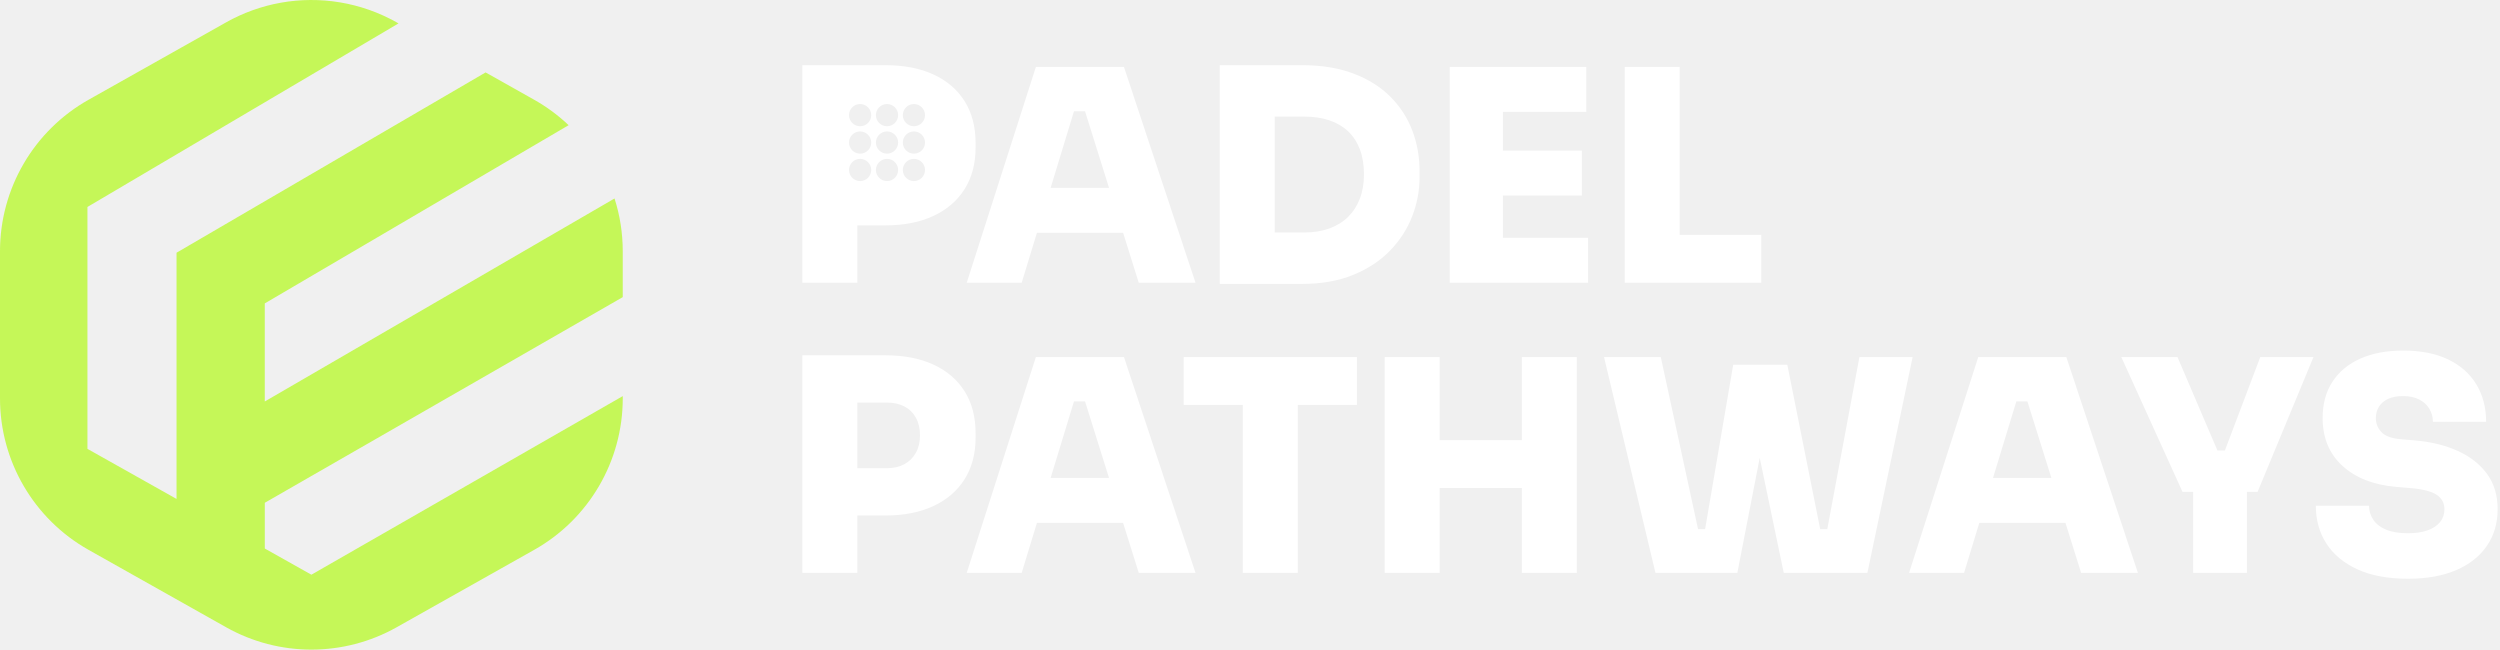
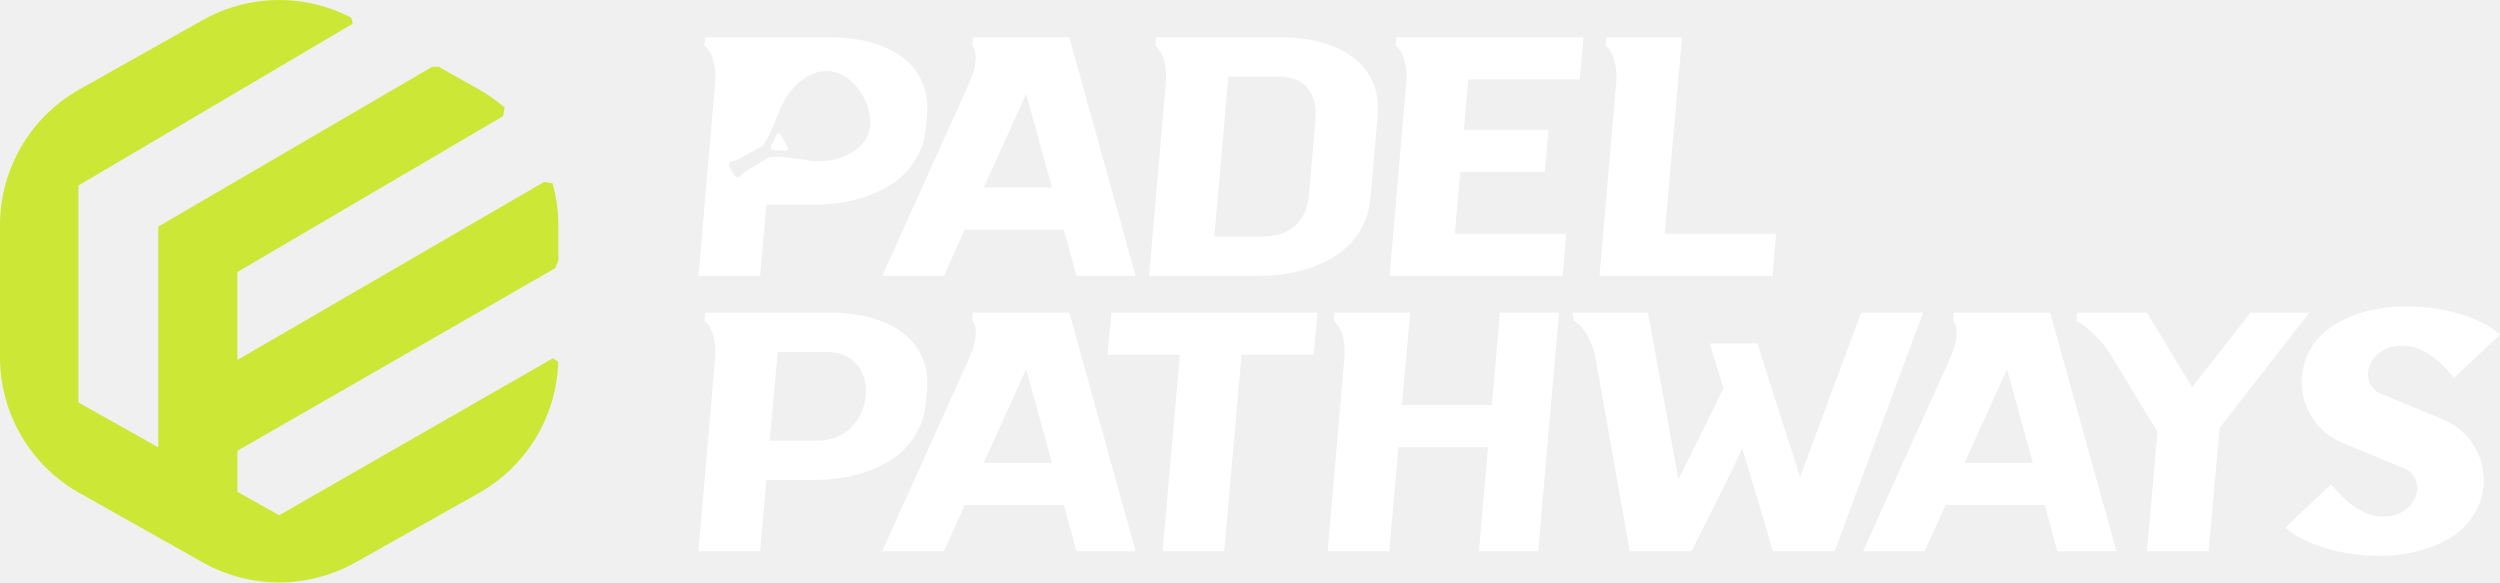
- <svg xmlns="http://www.w3.org/2000/svg" width="254" height="66" viewBox="0 0 254 66" fill="none">
-   <path d="M26.904 51.083V55.73L31.636 58.39L63.272 40.244V40.474C63.272 46.853 59.831 52.738 54.27 55.867L49.672 58.455L40.299 63.73C34.92 66.757 28.352 66.757 22.973 63.73L9.002 55.868C3.441 52.74 0 46.855 0 40.475V25.526C0 19.145 3.441 13.26 9.002 10.133L22.973 2.27C24.723 1.286 26.596 0.623 28.513 0.278C32.497 -0.437 36.669 0.228 40.299 2.27L40.489 2.378L36.382 4.802L8.885 21.027V45.605L17.936 50.691V25.677L45.115 9.822L49.337 7.358L54.269 10.133C55.555 10.857 56.728 11.727 57.772 12.719L54.002 14.93L26.902 30.825V40.789L62.437 20.165C62.982 21.873 63.271 23.68 63.271 25.526V30.189L26.902 51.083H26.904Z" fill="#C5F758" />
-   <path d="M244.15 35.617C245.953 35.617 247.478 35.919 248.73 36.518C249.982 37.12 250.938 37.965 251.599 39.056C252.259 40.148 252.589 41.414 252.589 42.855H247.183C247.183 42.375 247.064 41.934 246.822 41.533C246.582 41.132 246.237 40.817 245.786 40.587C245.335 40.357 244.79 40.242 244.148 40.242C243.547 40.242 243.042 40.338 242.632 40.528C242.221 40.718 241.911 40.984 241.7 41.324C241.49 41.664 241.385 42.045 241.385 42.465C241.385 43.026 241.575 43.507 241.955 43.906C242.335 44.307 242.996 44.547 243.938 44.627L245.35 44.746C246.991 44.886 248.443 45.241 249.704 45.811C250.966 46.382 251.956 47.158 252.677 48.139C253.397 49.12 253.759 50.321 253.759 51.742C253.759 53.163 253.393 54.406 252.662 55.467C251.931 56.528 250.89 57.348 249.539 57.928C248.188 58.509 246.561 58.8 244.66 58.8L244.658 58.801C242.616 58.801 240.899 58.482 239.508 57.841C238.117 57.2 237.064 56.324 236.354 55.213C235.643 54.102 235.288 52.825 235.288 51.384H240.694C240.694 51.904 240.838 52.38 241.13 52.81C241.42 53.241 241.855 53.577 242.436 53.817C243.016 54.057 243.758 54.178 244.658 54.178C245.439 54.178 246.104 54.078 246.655 53.878C247.205 53.677 247.627 53.397 247.917 53.036C248.207 52.675 248.354 52.245 248.354 51.745C248.354 51.104 248.084 50.608 247.543 50.258C247.002 49.907 246.091 49.683 244.811 49.583L243.398 49.462C241.136 49.261 239.333 48.552 237.992 47.33C236.651 46.108 235.98 44.487 235.98 42.465C235.98 41.023 236.315 39.791 236.987 38.771C237.658 37.75 238.604 36.968 239.826 36.428C241.048 35.887 242.49 35.617 244.15 35.617ZM89.959 36.097C91.841 36.097 93.468 36.413 94.839 37.044C96.21 37.675 97.266 38.581 98.008 39.761C98.748 40.944 99.119 42.354 99.119 43.996V44.476C99.119 46.097 98.748 47.501 98.008 48.681C97.266 49.863 96.209 50.773 94.839 51.413C93.467 52.054 91.84 52.374 89.959 52.374H87.106V58.202H81.52V36.097H89.959ZM121.464 58.202H115.697L114.107 53.126H105.352L103.804 58.202H98.219L105.245 36.278H114.195L121.464 58.202ZM137.862 41.142H131.854V58.202H126.269V41.142H120.263V36.278H137.862V41.142ZM146.271 44.717H154.619V36.278H160.205V58.202H154.619V49.582H146.271V58.202H140.685V36.278H146.271V44.717ZM172.521 53.757H173.239L176.094 37.058H181.588L184.934 53.757H185.652L188.917 36.278H194.323L189.728 58.202H181.229L178.788 46.515L176.514 58.202H168.194L162.969 36.278H168.735L172.521 53.757ZM217.209 58.202H211.442L209.852 53.126H201.097L199.549 58.202H193.962L200.99 36.278H209.94L217.209 58.202ZM225.292 45.768H226.05L229.642 36.278H235.048L229.372 49.972H228.291V58.202H222.824V49.972H221.742L215.526 36.278H221.232L225.292 45.768ZM106.744 48.561H112.677L110.24 40.783H109.116L106.744 48.561ZM202.489 48.561H208.422L205.984 40.783H204.861L202.489 48.561ZM87.106 47.57H90.108C90.789 47.57 91.38 47.434 91.88 47.165C92.379 46.895 92.77 46.509 93.052 46.008C93.332 45.508 93.472 44.917 93.472 44.236C93.472 43.555 93.332 42.934 93.052 42.433C92.772 41.934 92.381 41.552 91.88 41.293C91.379 41.033 90.788 40.902 90.108 40.902H87.106V47.57ZM132.274 6.621C134.256 6.621 135.993 6.901 137.485 7.463C138.977 8.024 140.224 8.799 141.225 9.79C142.225 10.78 142.977 11.927 143.477 13.228C143.976 14.529 144.227 15.912 144.227 17.372V18.032C144.227 19.373 143.976 20.691 143.477 21.982C142.976 23.273 142.225 24.434 141.225 25.466C140.224 26.497 138.977 27.318 137.485 27.928C135.994 28.54 134.256 28.845 132.274 28.846H123.927V6.621H132.274ZM89.959 6.623C91.841 6.623 93.468 6.936 94.839 7.567C96.211 8.198 97.266 9.104 98.008 10.286C98.749 11.466 99.119 12.879 99.119 14.52V15.001C99.119 16.622 98.749 18.025 98.008 19.206C97.266 20.388 96.211 21.299 94.839 21.938C93.468 22.579 91.841 22.899 89.959 22.899H87.106V28.726H81.52V6.623H89.959ZM121.464 28.726H115.697L114.107 23.65H105.352L103.804 28.726H98.219L105.245 6.803H114.195L121.464 28.726ZM161.166 11.366H152.697V15.302H160.717V19.866H152.697V24.162H161.347V28.726H147.292V6.803H161.166V11.366ZM170.657 23.861H178.947V28.726H165.071V6.803H170.657V23.861ZM129.513 23.62H132.515C133.455 23.62 134.3 23.484 135.052 23.215C135.802 22.945 136.439 22.554 136.959 22.043C137.479 21.533 137.88 20.912 138.16 20.181C138.44 19.451 138.58 18.625 138.58 17.704C138.58 16.783 138.44 15.897 138.16 15.166C137.88 14.435 137.479 13.825 136.959 13.334C136.437 12.843 135.802 12.473 135.052 12.222C134.302 11.972 133.455 11.847 132.515 11.847H129.513V23.62ZM106.744 19.086H112.677L110.24 11.307H109.116L106.744 19.086ZM87.388 16.14C86.766 16.14 86.26 16.647 86.26 17.269C86.26 17.891 86.766 18.398 87.388 18.398C88.011 18.398 88.516 17.891 88.517 17.269C88.517 16.647 88.01 16.14 87.388 16.14ZM90.121 16.14C89.499 16.141 88.992 16.648 88.992 17.269C88.992 17.891 89.499 18.398 90.121 18.398C90.743 18.398 91.25 17.891 91.25 17.269C91.25 16.647 90.743 16.14 90.121 16.14ZM92.853 16.14C92.232 16.141 91.727 16.648 91.727 17.269C91.727 17.891 92.232 18.398 92.853 18.398C93.477 18.398 93.982 17.891 93.982 17.269C93.982 16.647 93.475 16.14 92.853 16.14ZM87.388 13.354C86.766 13.354 86.26 13.861 86.26 14.483C86.26 15.105 86.766 15.611 87.388 15.611C88.011 15.611 88.517 15.107 88.517 14.483C88.516 13.86 88.01 13.354 87.388 13.354ZM90.121 13.354C89.499 13.354 88.992 13.861 88.992 14.483C88.992 15.105 89.499 15.611 90.121 15.611C90.743 15.611 91.25 15.107 91.25 14.483C91.25 13.86 90.743 13.354 90.121 13.354ZM92.853 13.354C92.232 13.354 91.727 13.861 91.727 14.483C91.727 15.105 92.232 15.611 92.853 15.611C93.477 15.611 93.982 15.107 93.982 14.483C93.982 13.86 93.475 13.354 92.853 13.354ZM87.388 10.569C86.766 10.569 86.26 11.076 86.26 11.698C86.26 12.32 86.766 12.826 87.388 12.826C88.011 12.826 88.517 12.321 88.517 11.698C88.517 11.075 88.01 10.569 87.388 10.569ZM90.121 10.569C89.499 10.569 88.992 11.076 88.992 11.698C88.992 12.32 89.499 12.826 90.121 12.826C90.743 12.826 91.25 12.321 91.25 11.698C91.25 11.075 90.743 10.569 90.121 10.569ZM92.853 10.569C92.232 10.569 91.727 11.076 91.727 11.698C91.727 12.32 92.232 12.826 92.853 12.826C93.477 12.826 93.982 12.321 93.982 11.698C93.982 11.075 93.475 10.569 92.853 10.569Z" fill="white" />
+ <svg xmlns="http://www.w3.org/2000/svg" id="Layer_2" data-name="Layer 2" viewBox="0 0 1798.09 418.9">
+   <defs>
+     <style>
+       .cls-1 {
+         fill: #fff;
+       }
+ 
+       .cls-2 {
+         fill: #cde736;
+       }
+     </style>
+   </defs>
+   <g id="Layer_1-2" data-name="Layer 1">
+     <g>
+       <path class="cls-2" d="M170.75,324.22v29.49l30.04,16.88,196.89-112.93s2.43,1.6,3.84,2.63c-1.19,39.17-22.78,74.99-57.08,94.3l-29.18,16.42-59.49,33.47c-34.14,19.21-75.82,19.21-109.96,0l-88.67-49.9C21.84,334.73,0,297.38,0,256.89v-94.88c0-40.5,21.84-77.85,57.13-97.71L145.8,14.41c11.1-6.24,22.99-10.46,35.16-12.64,24.14-4.33,49.37-.68,71.66,10.94.22.99,1.07,4.32,1.07,4.32l-22.79,13.45L56.39,133.45v155.99l57.44,32.28v-158.76l172.51-100.63,24.4-14.24,4.65-.13,29.05,16.35c6.67,3.75,12.86,8.12,18.5,13.03-.29,1.77-1.17,6.26-1.17,6.26l-19.03,11.16-172,100.88v63.24l220.53-127.99s4.08.64,6.16.94c2.71,9.69,4.14,19.84,4.14,30.18v25.3l-2.11,5.5-228.71,131.4Z" />
+       <path class="cls-1" d="M696.47,61.09c2.5-5.54,4.09-10.12,4.75-13.75.66-3.63.79-6.56.4-8.81-.27-2.5-1.06-4.42-2.38-5.74l.59-5.94h69.26l47.69,171.57h-42.54l-9.1-33.24h-71.24l-15.04,33.24h-44.33l61.94-137.33ZM707.56,134.9h49.08l-18.6-67.28-30.47,67.28Z" />
+       <path class="cls-1" d="M826.48,198.42l11.87-137.33c.53-5.54.43-10.12-.3-13.75-.73-3.63-1.62-6.56-2.67-8.81-1.32-2.5-2.84-4.42-4.55-5.74l.59-5.94h89.64c5.8,0,11.61.4,17.41,1.19,5.8.79,11.41,2.11,16.82,3.96,5.41,1.85,10.39,4.22,14.94,7.12,4.55,2.9,8.48,6.47,11.77,10.69,3.3,4.22,5.74,9.1,7.32,14.64,1.58,5.54,2.11,11.81,1.58,18.8l-5.15,58.57c-.66,7.12-2.28,13.46-4.85,19-2.57,5.54-5.87,10.39-9.89,14.54-4.03,4.16-8.58,7.69-13.65,10.59-5.08,2.9-10.49,5.28-16.23,7.12-5.74,1.85-11.58,3.2-17.51,4.06-5.94.86-11.81,1.29-17.61,1.29h-79.55ZM908.61,170.12c3.56,0,7.16-.46,10.79-1.39,3.63-.92,6.99-2.5,10.09-4.75,3.1-2.24,5.74-5.31,7.92-9.2,2.18-3.89,3.53-8.87,4.06-14.94l4.55-52.44c.66-6.59.23-11.97-1.29-16.13-1.52-4.16-3.6-7.45-6.23-9.89-2.64-2.44-5.71-4.09-9.2-4.95-3.5-.86-7.02-1.29-10.59-1.29h-35.22l-10.09,114.97h35.22Z" />
+       <path class="cls-1" d="M1011.31,61.09c.53-5.54.43-10.12-.3-13.75-.73-3.63-1.62-6.56-2.67-8.81-1.32-2.5-2.84-4.42-4.55-5.74l.59-5.94h134.56l-2.77,30.28h-80.14l-3.17,36.21h60.95l-2.77,30.28h-60.75l-3.96,44.52h80.14l-2.57,30.28h-124.47l11.87-137.33Z" />
+       <path class="cls-1" d="M1162.29,61.09c.53-5.54.43-10.12-.3-13.75-.73-3.63-1.62-6.56-2.67-8.81-1.32-2.5-2.84-4.42-4.55-5.74l.59-5.94h54.42l-12.47,141.29h80.14l-2.57,30.28h-124.47l11.87-137.33Z" />
+       <path class="cls-1" d="M514.22,259.09c.53-5.54.43-10.12-.3-13.75-.73-3.63-1.62-6.56-2.67-8.81-1.32-2.5-2.84-4.42-4.55-5.74l.59-5.94h89.64c5.8,0,11.61.4,17.41,1.19,5.8.79,11.41,2.11,16.82,3.96,5.41,1.85,10.39,4.22,14.94,7.12,4.55,2.9,8.47,6.47,11.77,10.69,3.3,4.22,5.74,9.1,7.32,14.64,1.58,5.54,2.11,11.81,1.58,18.8l-.79,7.32c-.53,7.12-2.11,13.46-4.75,19-2.64,5.54-5.94,10.39-9.89,14.54-3.96,4.16-8.51,7.69-13.65,10.59-5.15,2.9-10.56,5.28-16.23,7.12-5.67,1.85-11.51,3.2-17.51,4.06-6,.86-11.84,1.29-17.51,1.29h-35.22l-4.55,51.25h-44.33l11.87-137.33ZM588.83,316.88c5.15,0,9.7-.92,13.65-2.77,3.96-1.85,7.39-4.29,10.29-7.32,2.9-3.03,5.18-6.46,6.83-10.29,1.65-3.82,2.67-7.72,3.07-11.67.4-3.96.13-7.85-.79-11.68-.92-3.82-2.54-7.22-4.85-10.19-2.31-2.97-5.31-5.34-9-7.12-3.7-1.78-8.18-2.67-13.46-2.67h-35.22l-5.74,63.72h35.22Z" />
+       <path class="cls-1" d="M696.47,259.09c2.5-5.54,4.09-10.12,4.75-13.75.66-3.63.79-6.56.4-8.81-.27-2.5-1.06-4.42-2.38-5.74l.59-5.94h69.26l47.69,171.57h-42.54l-9.1-33.24h-71.24l-15.04,33.24h-44.33l61.94-137.33ZM707.56,332.91h49.08l-18.6-67.28-30.47,67.28Z" />
+       <path class="cls-1" d="M796.6,255.14l2.77-30.28h148.22l-2.77,30.28h-51.85l-12.47,141.29h-44.33l12.47-141.29h-52.04Z" />
+       <path class="cls-1" d="M966.78,259.09c.53-5.54.43-10.12-.3-13.75-.73-3.63-1.62-6.56-2.67-8.81-1.32-2.5-2.84-4.42-4.55-5.74l.59-5.94h54.42l-5.94,66.49h64.71l5.74-66.49h42.54l-15.04,171.57h-42.54l6.53-74.8h-64.51l-6.53,74.8h-44.33l11.87-137.33Z" />
+       <path class="cls-1" d="M1130.83,224.86h54.42l21.96,119.72c2.37-4.75,4.68-9.37,6.93-13.85,2.24-4.48,4.62-9.27,7.12-14.35,2.5-5.08,5.24-10.62,8.21-16.62,2.97-6,6.36-12.89,10.19-20.68-1.58-5.01-3.2-10.16-4.85-15.44-1.65-5.27-3.33-10.82-5.05-16.62h34.23l30.67,96.17,43.93-118.33h44.52l-63.52,171.57h-44.52c-1.98-7.12-3.96-13.95-5.94-20.48s-3.86-12.79-5.64-18.8c-1.78-6-3.53-11.84-5.24-17.51-1.72-5.67-3.43-11.34-5.14-17.02-1.72,3.7-3.36,7.16-4.95,10.39-1.58,3.23-3.17,6.5-4.75,9.8-1.58,3.3-3.27,6.7-5.05,10.19-1.78,3.5-3.73,7.39-5.84,11.68-2.11,4.29-4.49,9-7.12,14.15-2.64,5.15-5.54,11.02-8.71,17.61h-44.52l-24.34-137.33c-.92-5.67-2.28-10.29-4.06-13.85s-3.53-6.46-5.24-8.71c-1.98-2.5-4.09-4.42-6.33-5.74l-1.39-5.94Z" />
+       <path class="cls-1" d="M1401.93,259.09c2.5-5.54,4.09-10.12,4.75-13.75.66-3.63.79-6.56.4-8.81-.27-2.5-1.06-4.42-2.38-5.74l.59-5.94h69.26l47.69,171.57h-42.54l-9.1-33.24h-71.24l-15.04,33.24h-44.33l61.94-137.33ZM1413.01,332.91h49.08l-18.6-67.28-30.47,67.28Z" />
+       <path class="cls-1" d="M1493.35,230.8l.59-5.94h50.26l32.45,53.63,41.95-53.63h42.35l-64.51,82.91-7.92,88.65h-44.33l7.52-85.88-31.27-51.45c-3.3-5.67-6.56-10.29-9.79-13.85-3.23-3.56-6.17-6.46-8.81-8.71-3.04-2.5-5.87-4.42-8.51-5.74Z" />
+       <path class="cls-1" d="M1711.61,282.84l45.91,19c5.01,2.11,9.4,4.88,13.16,8.31,3.76,3.43,6.86,7.22,9.3,11.38,2.44,4.16,4.19,8.61,5.24,13.36,1.05,4.75,1.39,9.57.99,14.45-.66,6.33-2.24,11.97-4.75,16.92-2.51,4.95-5.67,9.3-9.5,13.06-3.83,3.76-8.18,6.93-13.06,9.5-4.88,2.57-10.03,4.68-15.44,6.33-5.41,1.65-10.95,2.83-16.62,3.56-5.67.72-11.08,1.09-16.23,1.09-6.6,0-13.16-.5-19.69-1.48s-12.7-2.37-18.5-4.16c-5.81-1.78-11.18-3.89-16.13-6.33-4.95-2.44-9.14-5.24-12.57-8.41l32.85-31.07c2.77,3.3,5.61,6.37,8.51,9.2,2.9,2.84,5.87,5.28,8.9,7.32,3.03,2.05,6.2,3.66,9.5,4.85,3.3,1.19,6.73,1.78,10.29,1.78,4.09,0,7.65-.59,10.69-1.78,3.03-1.19,5.54-2.74,7.52-4.65,1.98-1.91,3.53-3.99,4.65-6.23,1.12-2.24,1.75-4.35,1.88-6.33.26-3.17-.37-6.17-1.88-9-1.52-2.84-3.73-4.91-6.63-6.23l-45.71-19c-5.01-2.11-9.4-4.88-13.16-8.31-3.76-3.43-6.86-7.22-9.3-11.38-2.44-4.16-4.19-8.64-5.24-13.46-1.06-4.81-1.38-9.6-.99-14.35.66-6.33,2.21-11.97,4.65-16.92,2.44-4.95,5.61-9.3,9.5-13.06,3.89-3.76,8.28-6.93,13.16-9.5,4.88-2.57,10.02-4.68,15.43-6.33,5.41-1.65,10.95-2.83,16.62-3.56,5.67-.72,11.08-1.09,16.23-1.09,6.73,0,13.32.49,19.79,1.48,6.46.99,12.63,2.37,18.5,4.16,5.87,1.78,11.25,3.89,16.13,6.33,4.88,2.44,9.04,5.24,12.47,8.41l-33.05,31.07c-2.64-3.3-5.41-6.36-8.31-9.2-2.9-2.84-5.87-5.27-8.91-7.32-3.04-2.04-6.2-3.66-9.5-4.85-3.3-1.19-6.73-1.78-10.29-1.78-4.09,0-7.65.59-10.69,1.78-3.04,1.19-5.58,2.74-7.62,4.65-2.05,1.91-3.6,3.96-4.65,6.13-1.06,2.18-1.65,4.32-1.78,6.43-.4,3.17.16,6.17,1.68,9,1.52,2.84,3.73,4.92,6.63,6.23Z" />
+       <g>
+         <path class="cls-1" d="M665.21,64.45c-1.58-5.54-4.03-10.42-7.32-14.64-3.3-4.22-7.22-7.78-11.77-10.69-4.55-2.9-9.53-5.27-14.94-7.12-5.41-1.85-11.02-3.17-16.82-3.96-5.81-.79-11.61-1.19-17.41-1.19h-89.64l-.59,5.94c1.71,1.32,3.23,3.23,4.55,5.74,1.05,2.25,1.95,5.18,2.67,8.81.72,3.63.82,8.21.3,13.75l-11.87,137.33h44.33l4.55-51.25h35.22c5.67,0,11.51-.43,17.51-1.29,6-.86,11.84-2.21,17.51-4.06,5.67-1.85,11.08-4.22,16.23-7.12,5.14-2.9,9.7-6.43,13.65-10.59,3.96-4.16,7.25-9,9.89-14.54,2.64-5.54,4.22-11.87,4.75-19l.79-7.32c.53-6.99,0-13.26-1.58-18.8ZM622.39,100.47c-2.52,4.02-6.07,7.12-10.2,9.44-1.54.86-2.93,1.79-4.56,2.36l-5.88,2.08c-5.67,1.37-11.01,1.91-18.49,1.39l-9.25-1.45-9.5-1.19c-3.88-.48-7.63-.32-11.54.08l-15.68,9.53c-3,1.82-3.9,3.58-5.68,4.58-1.17.66-2.41.31-3.09-.71-1.49-2.24-2.81-4.49-4-6.9-.65-1.32-.1-3.05,1.34-3.43l3.39-.9,3.24-1.59,16.01-8.81c4.11-5.8,6.79-11.97,9.29-18.53,1.48-3.88,2.99-7.59,4.83-11.33,3.63-7.37,8.82-13.76,15.59-18.48,2.08-1.45,4.23-2.55,6.52-3.52,18.51-7.84,35.03,8.13,39.95,25.53,2.06,7.28,1.79,15.35-2.27,21.82Z" />
+         <path class="cls-1" d="M561.53,96.71c-.24-.43-.83-.8-1.23-.89-1.15-.24-2.15,1.81-2.84,3.27l-2.76,5.81c-.27.57-.61,1.49-.24,2.03.48.7,1.5.98,2.39,1.03l8.31.42c.78.04,1.77-.36,1.96-1.13.07-.28-.17-.9-.33-1.17l-5.26-9.36Z" />
+       </g>
+     </g>
+   </g>
</svg>
